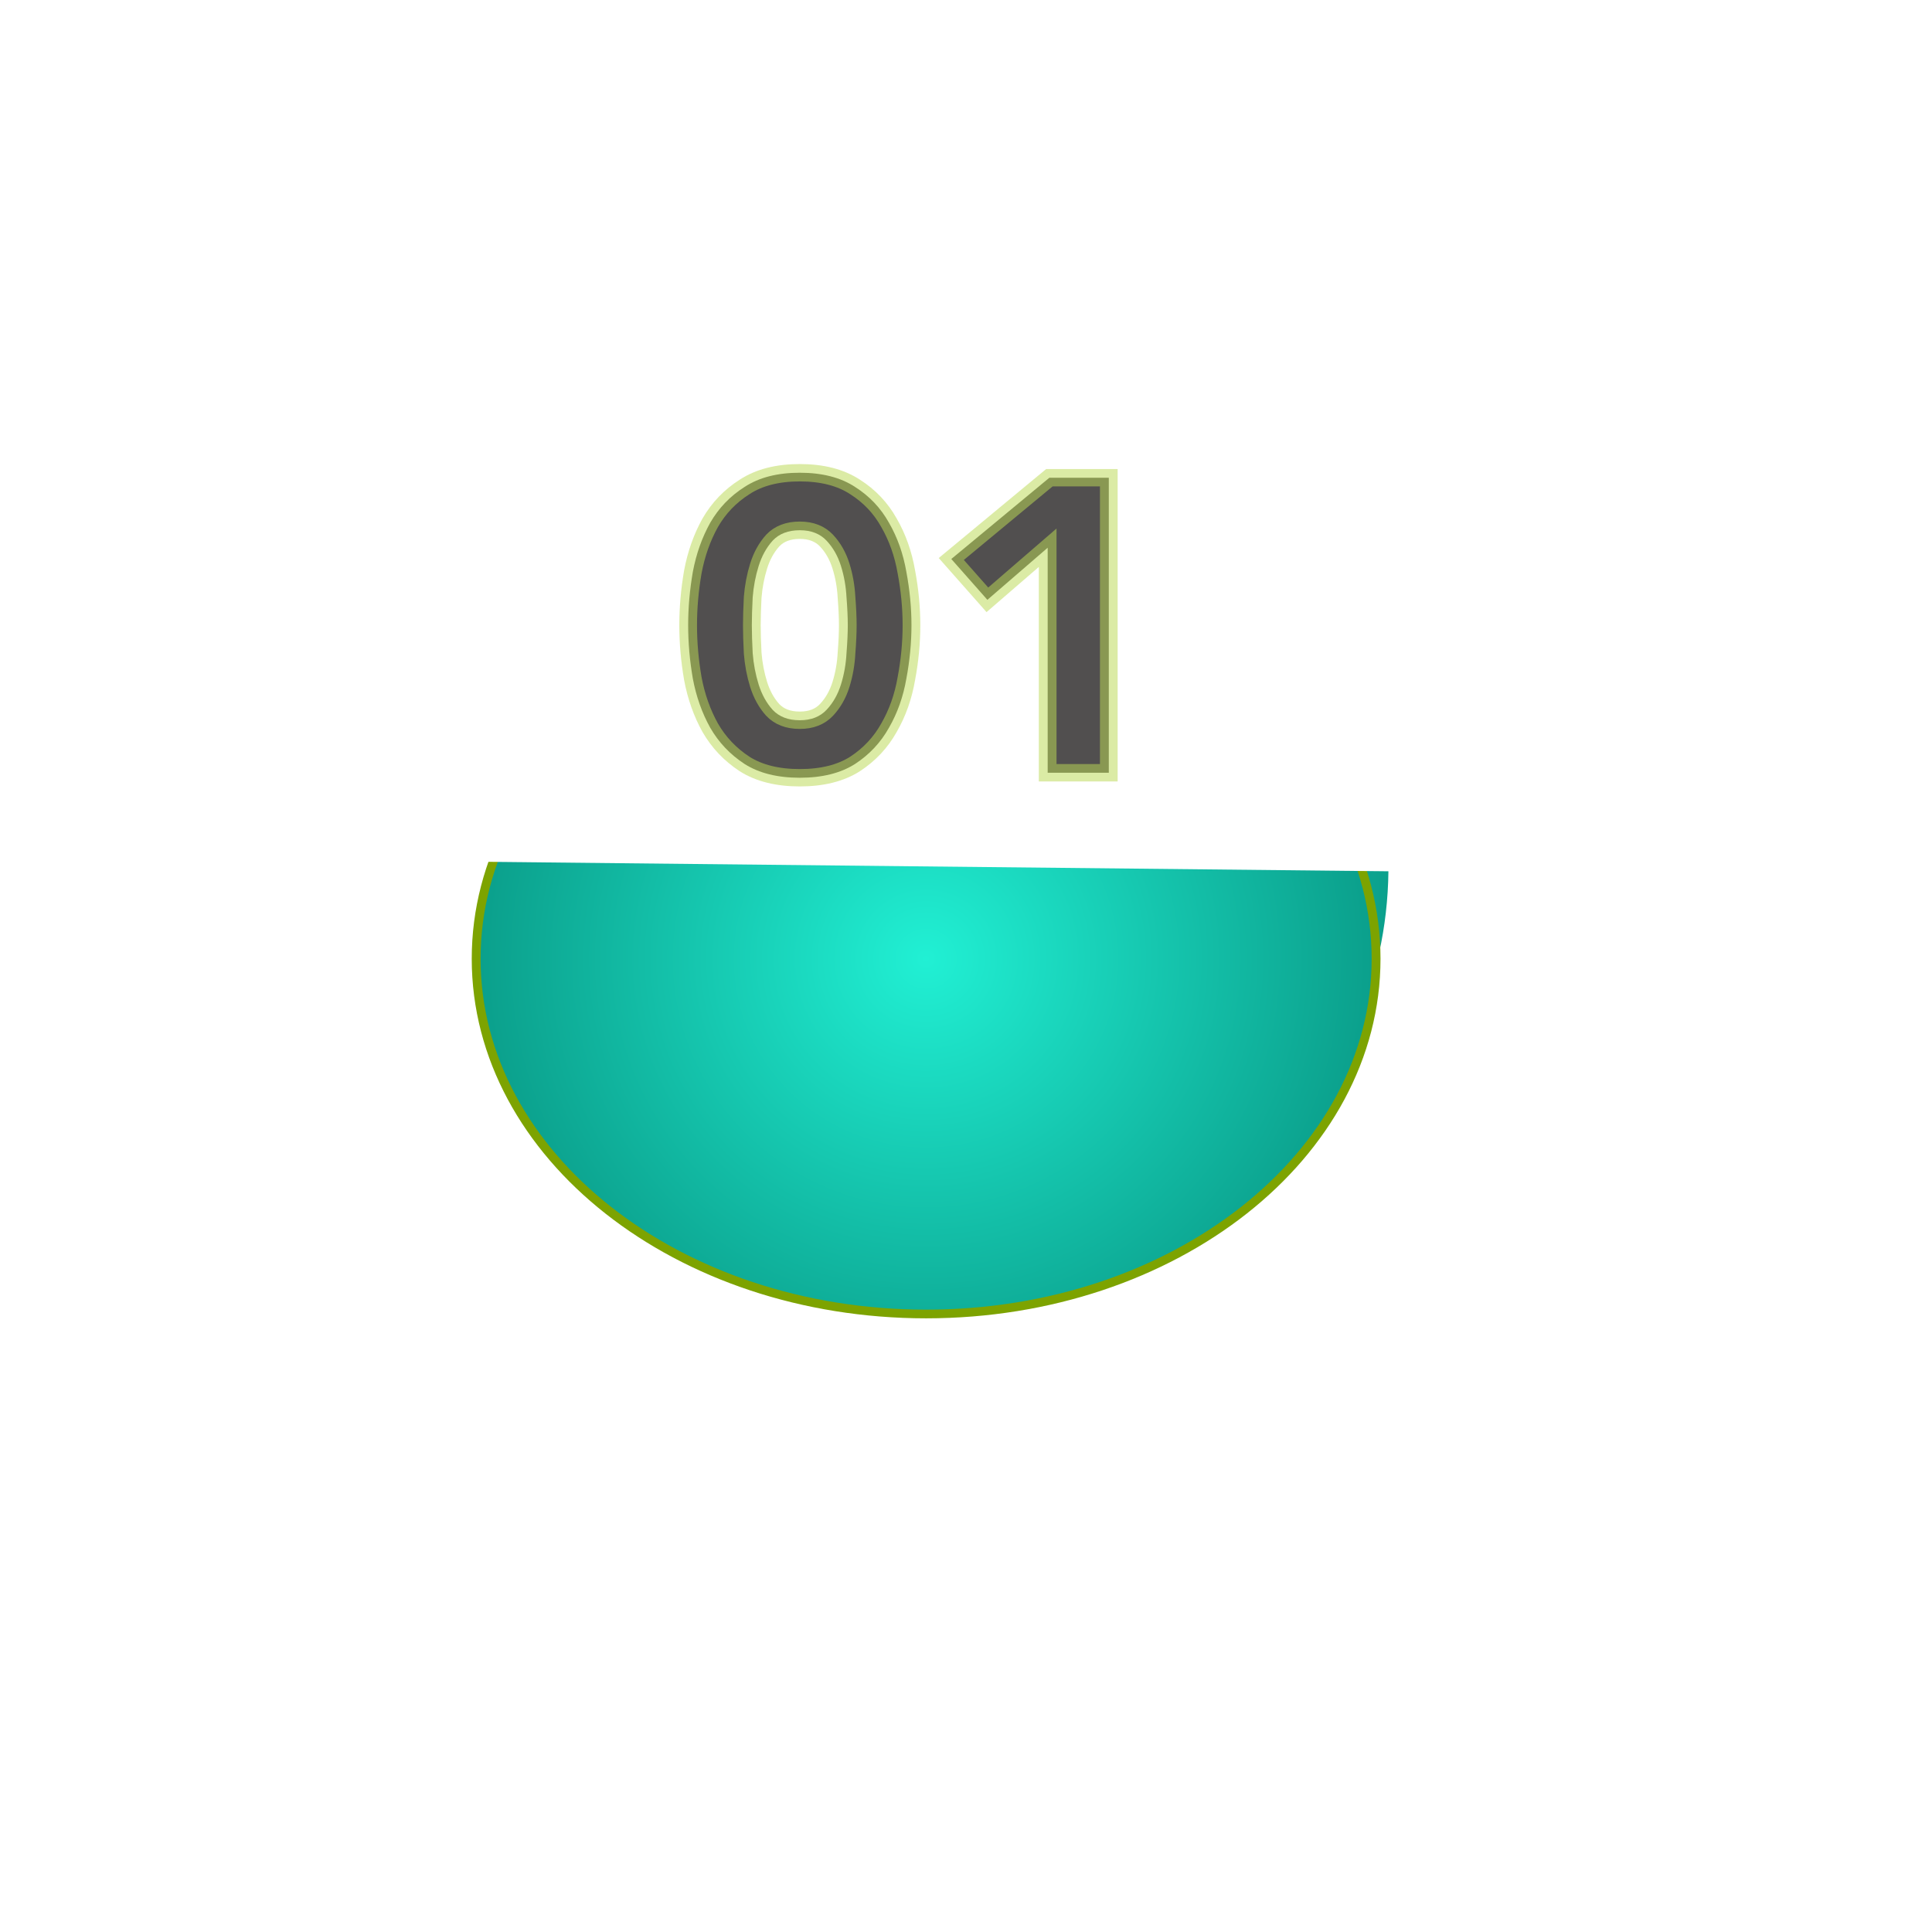
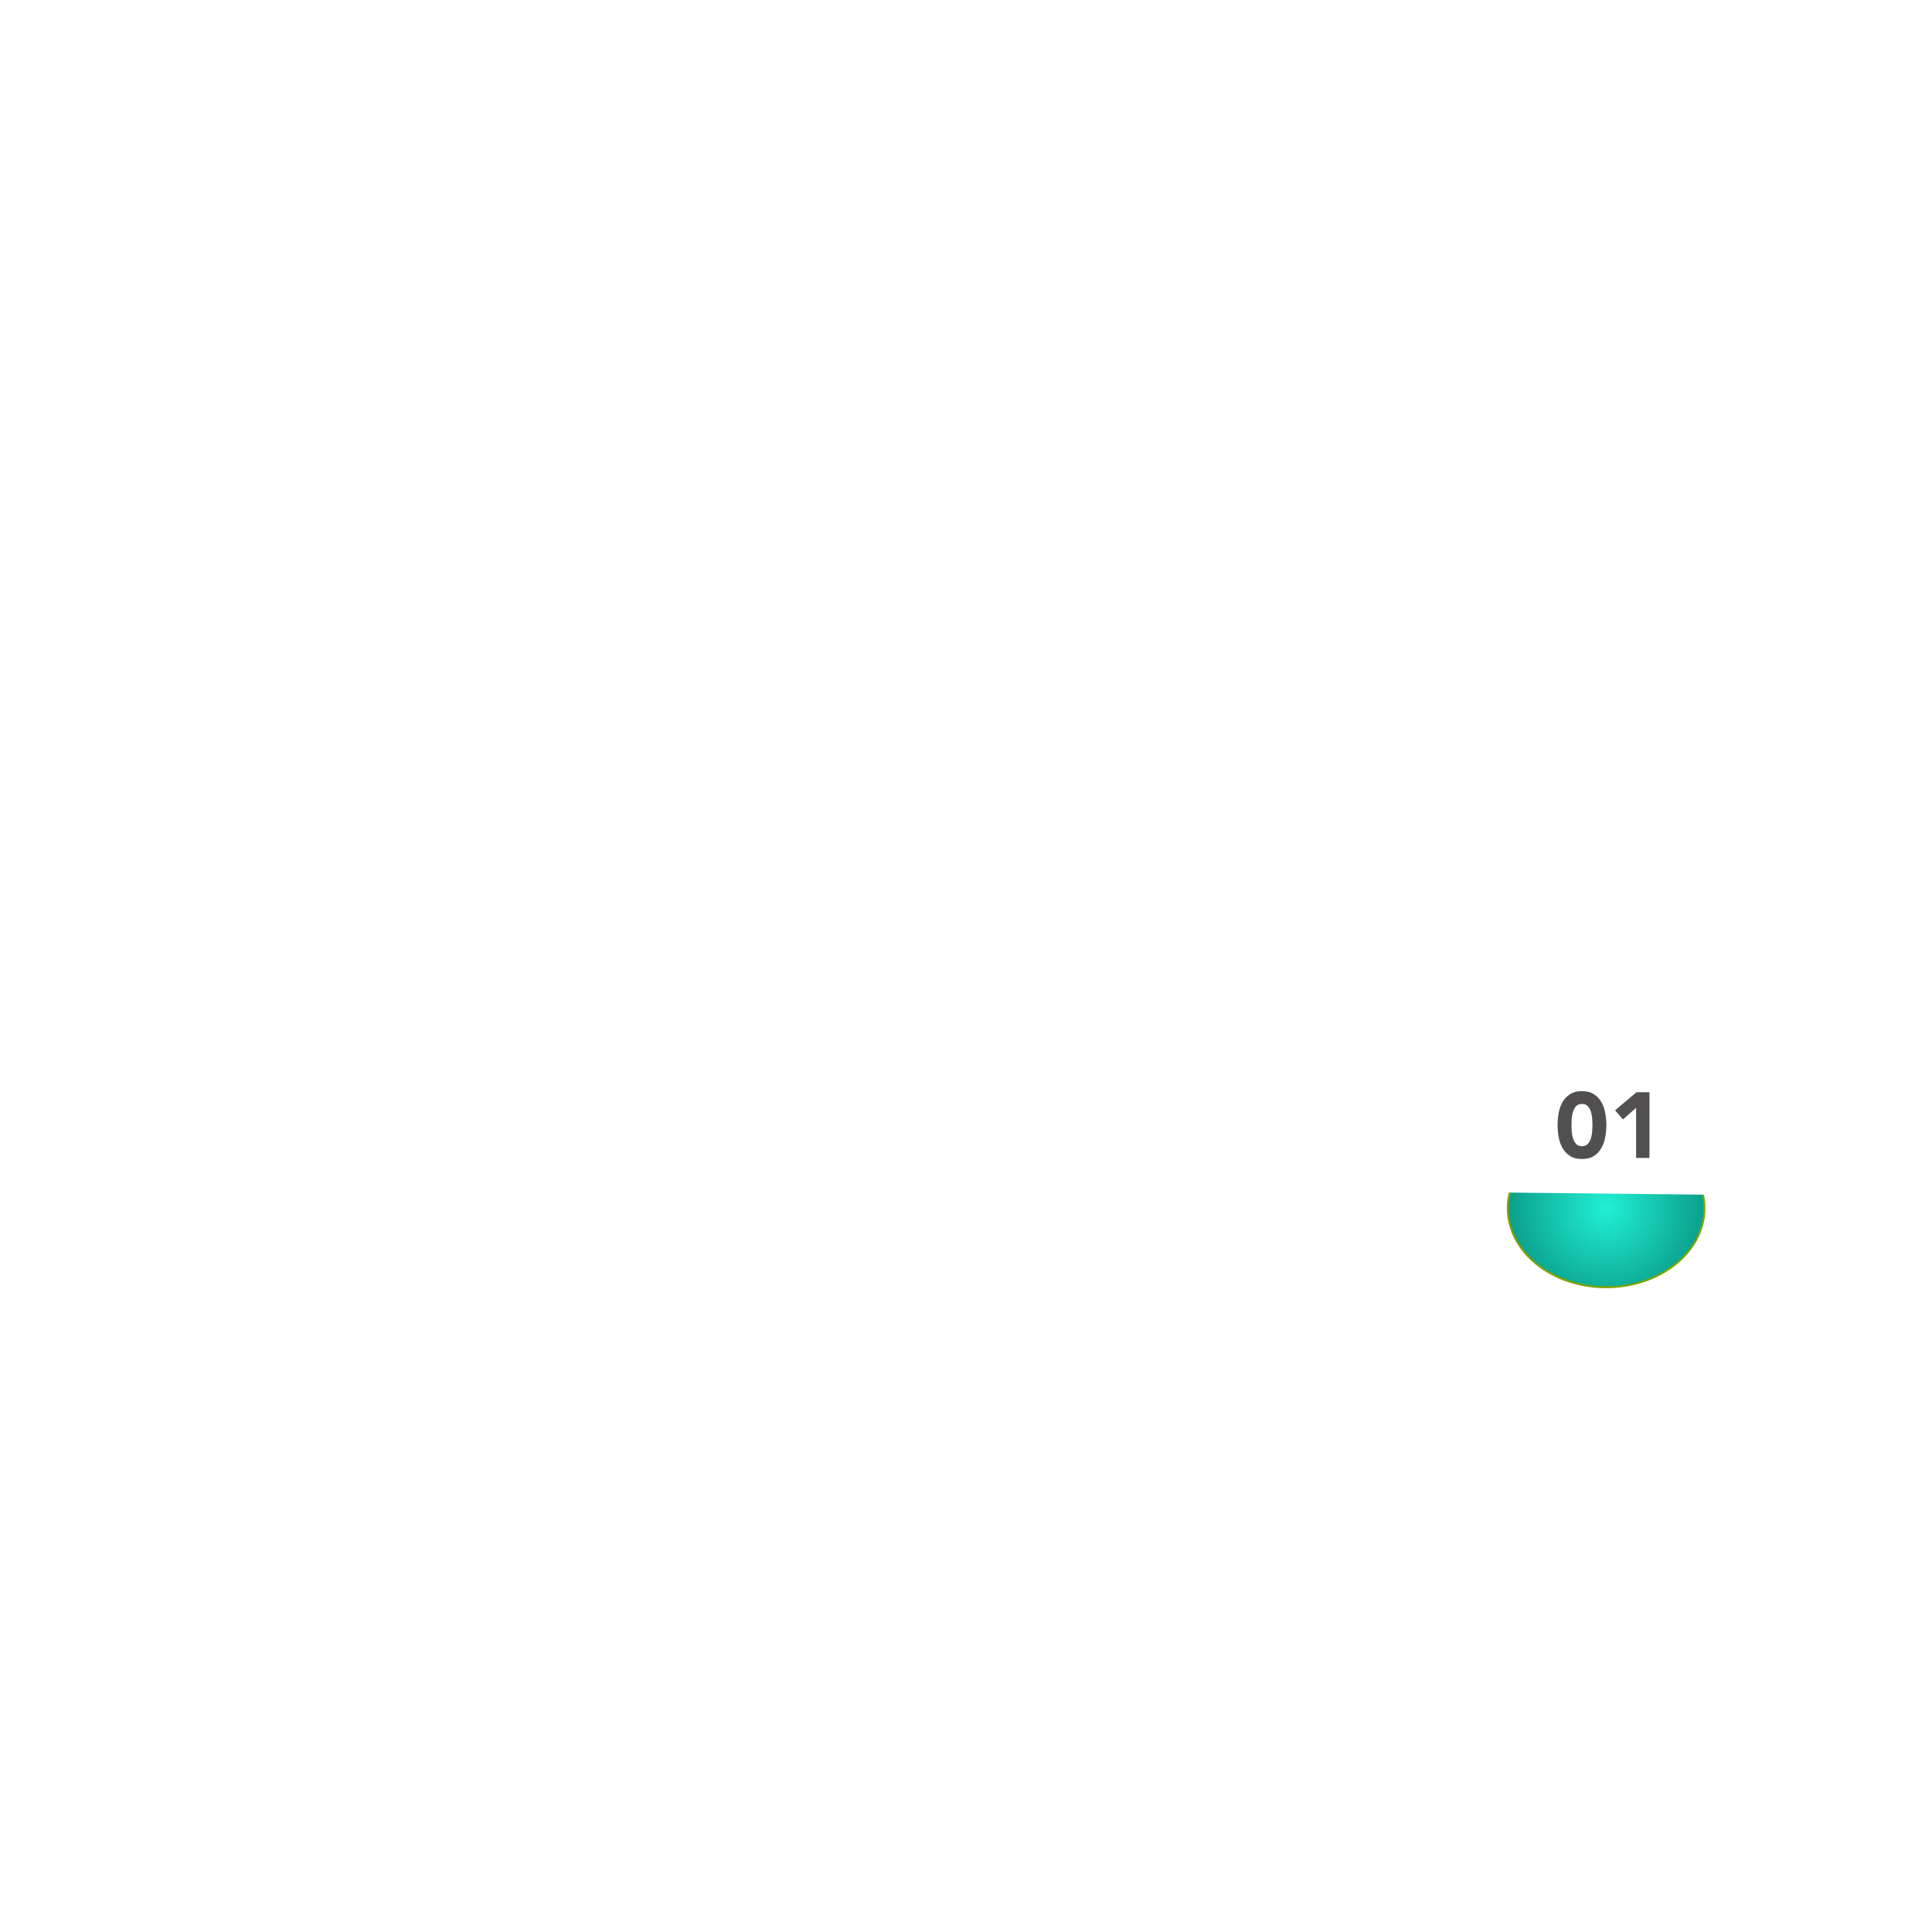
- <svg xmlns="http://www.w3.org/2000/svg" viewBox="0 0 100 100">
+ <svg xmlns="http://www.w3.org/2000/svg" viewBox="0 0 500 500">
  <defs>
-     <linearGradient id="paint0_linear_44_1209" x1="103.094" y1="84.131" x2="161.407" y2="84.131" gradientUnits="userSpaceOnUse">
+     <linearGradient id="gradient-5" x1="103.094" y1="84.131" x2="161.407" y2="84.131" gradientUnits="userSpaceOnUse">
      <stop stop-color="#E57506" />
      <stop offset="1" stop-color="#F0B921" />
    </linearGradient>
-     <radialGradient gradientUnits="userSpaceOnUse" cx="40.043" cy="29.425" r="23.337" id="gradient-0">
+     <radialGradient gradientUnits="userSpaceOnUse" cx="40.043" cy="29.425" r="23.337" id="gradient-6" gradientTransform="matrix(1, 0, 0, 1, 0, 0)">
      <stop offset="0" style="stop-color: rgba(33, 240, 212, 1)" />
      <stop offset="1" style="stop-color: rgba(11, 160, 140, 1)" />
    </radialGradient>
-     <radialGradient gradientUnits="userSpaceOnUse" cx="37.244" cy="32.847" r="25.187" id="gradient-1" gradientTransform="matrix(1, 0, 0, 1, 0, 1.865672)">
+     <radialGradient gradientUnits="userSpaceOnUse" cx="37.244" cy="32.847" r="25.187" id="gradient-7" gradientTransform="matrix(1, 0, 0, 1, 1.666667, 0.333333)">
      <stop offset="0" style="stop-color: rgba(33, 240, 212, 1)" />
      <stop offset="1" style="stop-color: rgba(11, 160, 140, 1)" />
    </radialGradient>
  </defs>
-   <mask id="mask0_44_1209" style="mask-type:alpha" maskUnits="userSpaceOnUse" x="0" y="29" width="82" height="38">
-     <rect x="80.701" y="66.042" width="80.706" height="36.178" transform="rotate(-179.386 80.7012 66.042)" fill="url(#paint0_linear_44_1209)" />
+   <mask id="mask-2" style="mask-type:alpha" maskUnits="userSpaceOnUse" x="0" y="29" width="82" height="38">
+     <rect x="80.701" y="66.042" width="80.706" height="36.178" transform="rotate(-179.386 80.7012 66.042)" fill="url(#gradient-5)" />
  </mask>
-   <g style="" transform="matrix(0.915589, 0, 0, 0.898641, -57.11745, -59.07425)">
-     <g mask="url(#mask0_44_1209)" transform="matrix(1, 0, 0, 1, 77.49442, 86.24625)">
-       <circle cx="40.043" cy="29.425" r="23.337" transform="rotate(-179.386 40.0429 29.4254)" style="stroke-opacity: 0; stroke-width: 0px; stroke-miterlimit: 1; paint-order: stroke; stroke: rgb(125, 163, 0); fill: url(#gradient-0);" />
-       <ellipse style="paint-order: stroke; stroke: rgb(125, 163, 0); fill: url(#gradient-1);" cx="37.244" cy="34.713" rx="25.187" ry="20.211" />
-     </g>
-     <path d="M 101.286 101.75 C 101.286 100.742 101.374 99.718 101.55 98.678 C 101.742 97.638 102.07 96.694 102.534 95.846 C 103.014 94.998 103.662 94.31 104.478 93.782 C 105.294 93.238 106.334 92.966 107.598 92.966 C 108.862 92.966 109.902 93.238 110.718 93.782 C 111.534 94.31 112.174 94.998 112.638 95.846 C 113.118 96.694 113.446 97.638 113.622 98.678 C 113.814 99.718 113.91 100.742 113.91 101.75 C 113.91 102.758 113.814 103.782 113.622 104.822 C 113.446 105.862 113.118 106.806 112.638 107.654 C 112.174 108.502 111.534 109.198 110.718 109.742 C 109.902 110.27 108.862 110.534 107.598 110.534 C 106.334 110.534 105.294 110.27 104.478 109.742 C 103.662 109.198 103.014 108.502 102.534 107.654 C 102.07 106.806 101.742 105.862 101.55 104.822 C 101.374 103.782 101.286 102.758 101.286 101.75 Z M 104.886 101.75 C 104.886 102.198 104.902 102.734 104.934 103.358 C 104.982 103.982 105.094 104.582 105.27 105.158 C 105.446 105.734 105.71 106.222 106.062 106.622 C 106.43 107.022 106.942 107.222 107.598 107.222 C 108.238 107.222 108.742 107.022 109.11 106.622 C 109.478 106.222 109.75 105.734 109.926 105.158 C 110.102 104.582 110.206 103.982 110.238 103.358 C 110.286 102.734 110.31 102.198 110.31 101.75 C 110.31 101.302 110.286 100.766 110.238 100.142 C 110.206 99.518 110.102 98.918 109.926 98.342 C 109.75 97.766 109.478 97.278 109.11 96.878 C 108.742 96.478 108.238 96.278 107.598 96.278 C 106.942 96.278 106.43 96.478 106.062 96.878 C 105.71 97.278 105.446 97.766 105.27 98.342 C 105.094 98.918 104.982 99.518 104.934 100.142 C 104.902 100.766 104.886 101.302 104.886 101.75 Z M 121.61 97.286 L 118.202 100.286 L 116.162 97.934 L 121.706 93.254 L 125.066 93.254 L 125.066 110.246 L 121.61 110.246 L 121.61 97.286 Z" fill="#514F4F" style="stroke: rgba(187, 218, 85, 0.53);" />
+   <g mask="url(#mask-2)" transform="matrix(1, 0, 0, 1, 376.7516, 279.4964)">
+     <circle cx="40.043" cy="29.425" r="23.337" transform="matrix(-0.999943, -0.010716, 0.010716, -0.999943, 79.60151, 59.52822)" style="stroke-opacity: 0; stroke-width: 0px; stroke-miterlimit: 1; paint-order: stroke; stroke: rgb(125, 163, 0); fill: url(#gradient-6);" />
+     <ellipse style="paint-order: stroke; stroke: rgb(125, 163, 0); fill: url(#gradient-7);" cx="38.911" cy="33.18" rx="25.187" ry="20.211" />
  </g>
+   <path d="M 403.103 291.165 C 403.103 290.157 403.191 289.133 403.367 288.093 C 403.559 287.053 403.887 286.109 404.351 285.261 C 404.831 284.413 405.479 283.725 406.295 283.197 C 407.111 282.653 408.151 282.381 409.415 282.381 C 410.679 282.381 411.719 282.653 412.535 283.197 C 413.351 283.725 413.991 284.413 414.455 285.261 C 414.935 286.109 415.263 287.053 415.439 288.093 C 415.631 289.133 415.727 290.157 415.727 291.165 C 415.727 292.173 415.631 293.197 415.439 294.237 C 415.263 295.277 414.935 296.221 414.455 297.069 C 413.991 297.917 413.351 298.613 412.535 299.157 C 411.719 299.685 410.679 299.949 409.415 299.949 C 408.151 299.949 407.111 299.685 406.295 299.157 C 405.479 298.613 404.831 297.917 404.351 297.069 C 403.887 296.221 403.559 295.277 403.367 294.237 C 403.191 293.197 403.103 292.173 403.103 291.165 Z M 406.703 291.165 C 406.703 291.613 406.719 292.149 406.751 292.773 C 406.799 293.397 406.911 293.997 407.087 294.573 C 407.263 295.149 407.527 295.637 407.879 296.037 C 408.247 296.437 408.759 296.637 409.415 296.637 C 410.055 296.637 410.559 296.437 410.927 296.037 C 411.295 295.637 411.567 295.149 411.743 294.573 C 411.919 293.997 412.023 293.397 412.055 292.773 C 412.103 292.149 412.127 291.613 412.127 291.165 C 412.127 290.717 412.103 290.181 412.055 289.557 C 412.023 288.933 411.919 288.333 411.743 287.757 C 411.567 287.181 411.295 286.693 410.927 286.293 C 410.559 285.893 410.055 285.693 409.415 285.693 C 408.759 285.693 408.247 285.893 407.879 286.293 C 407.527 286.693 407.263 287.181 407.087 287.757 C 406.911 288.333 406.799 288.933 406.751 289.557 C 406.719 290.181 406.703 290.717 406.703 291.165 Z M 423.427 286.701 L 420.019 289.701 L 417.979 287.349 L 423.523 282.669 L 426.883 282.669 L 426.883 299.661 L 423.427 299.661 L 423.427 286.701 Z" fill="#514F4F" />
</svg>
